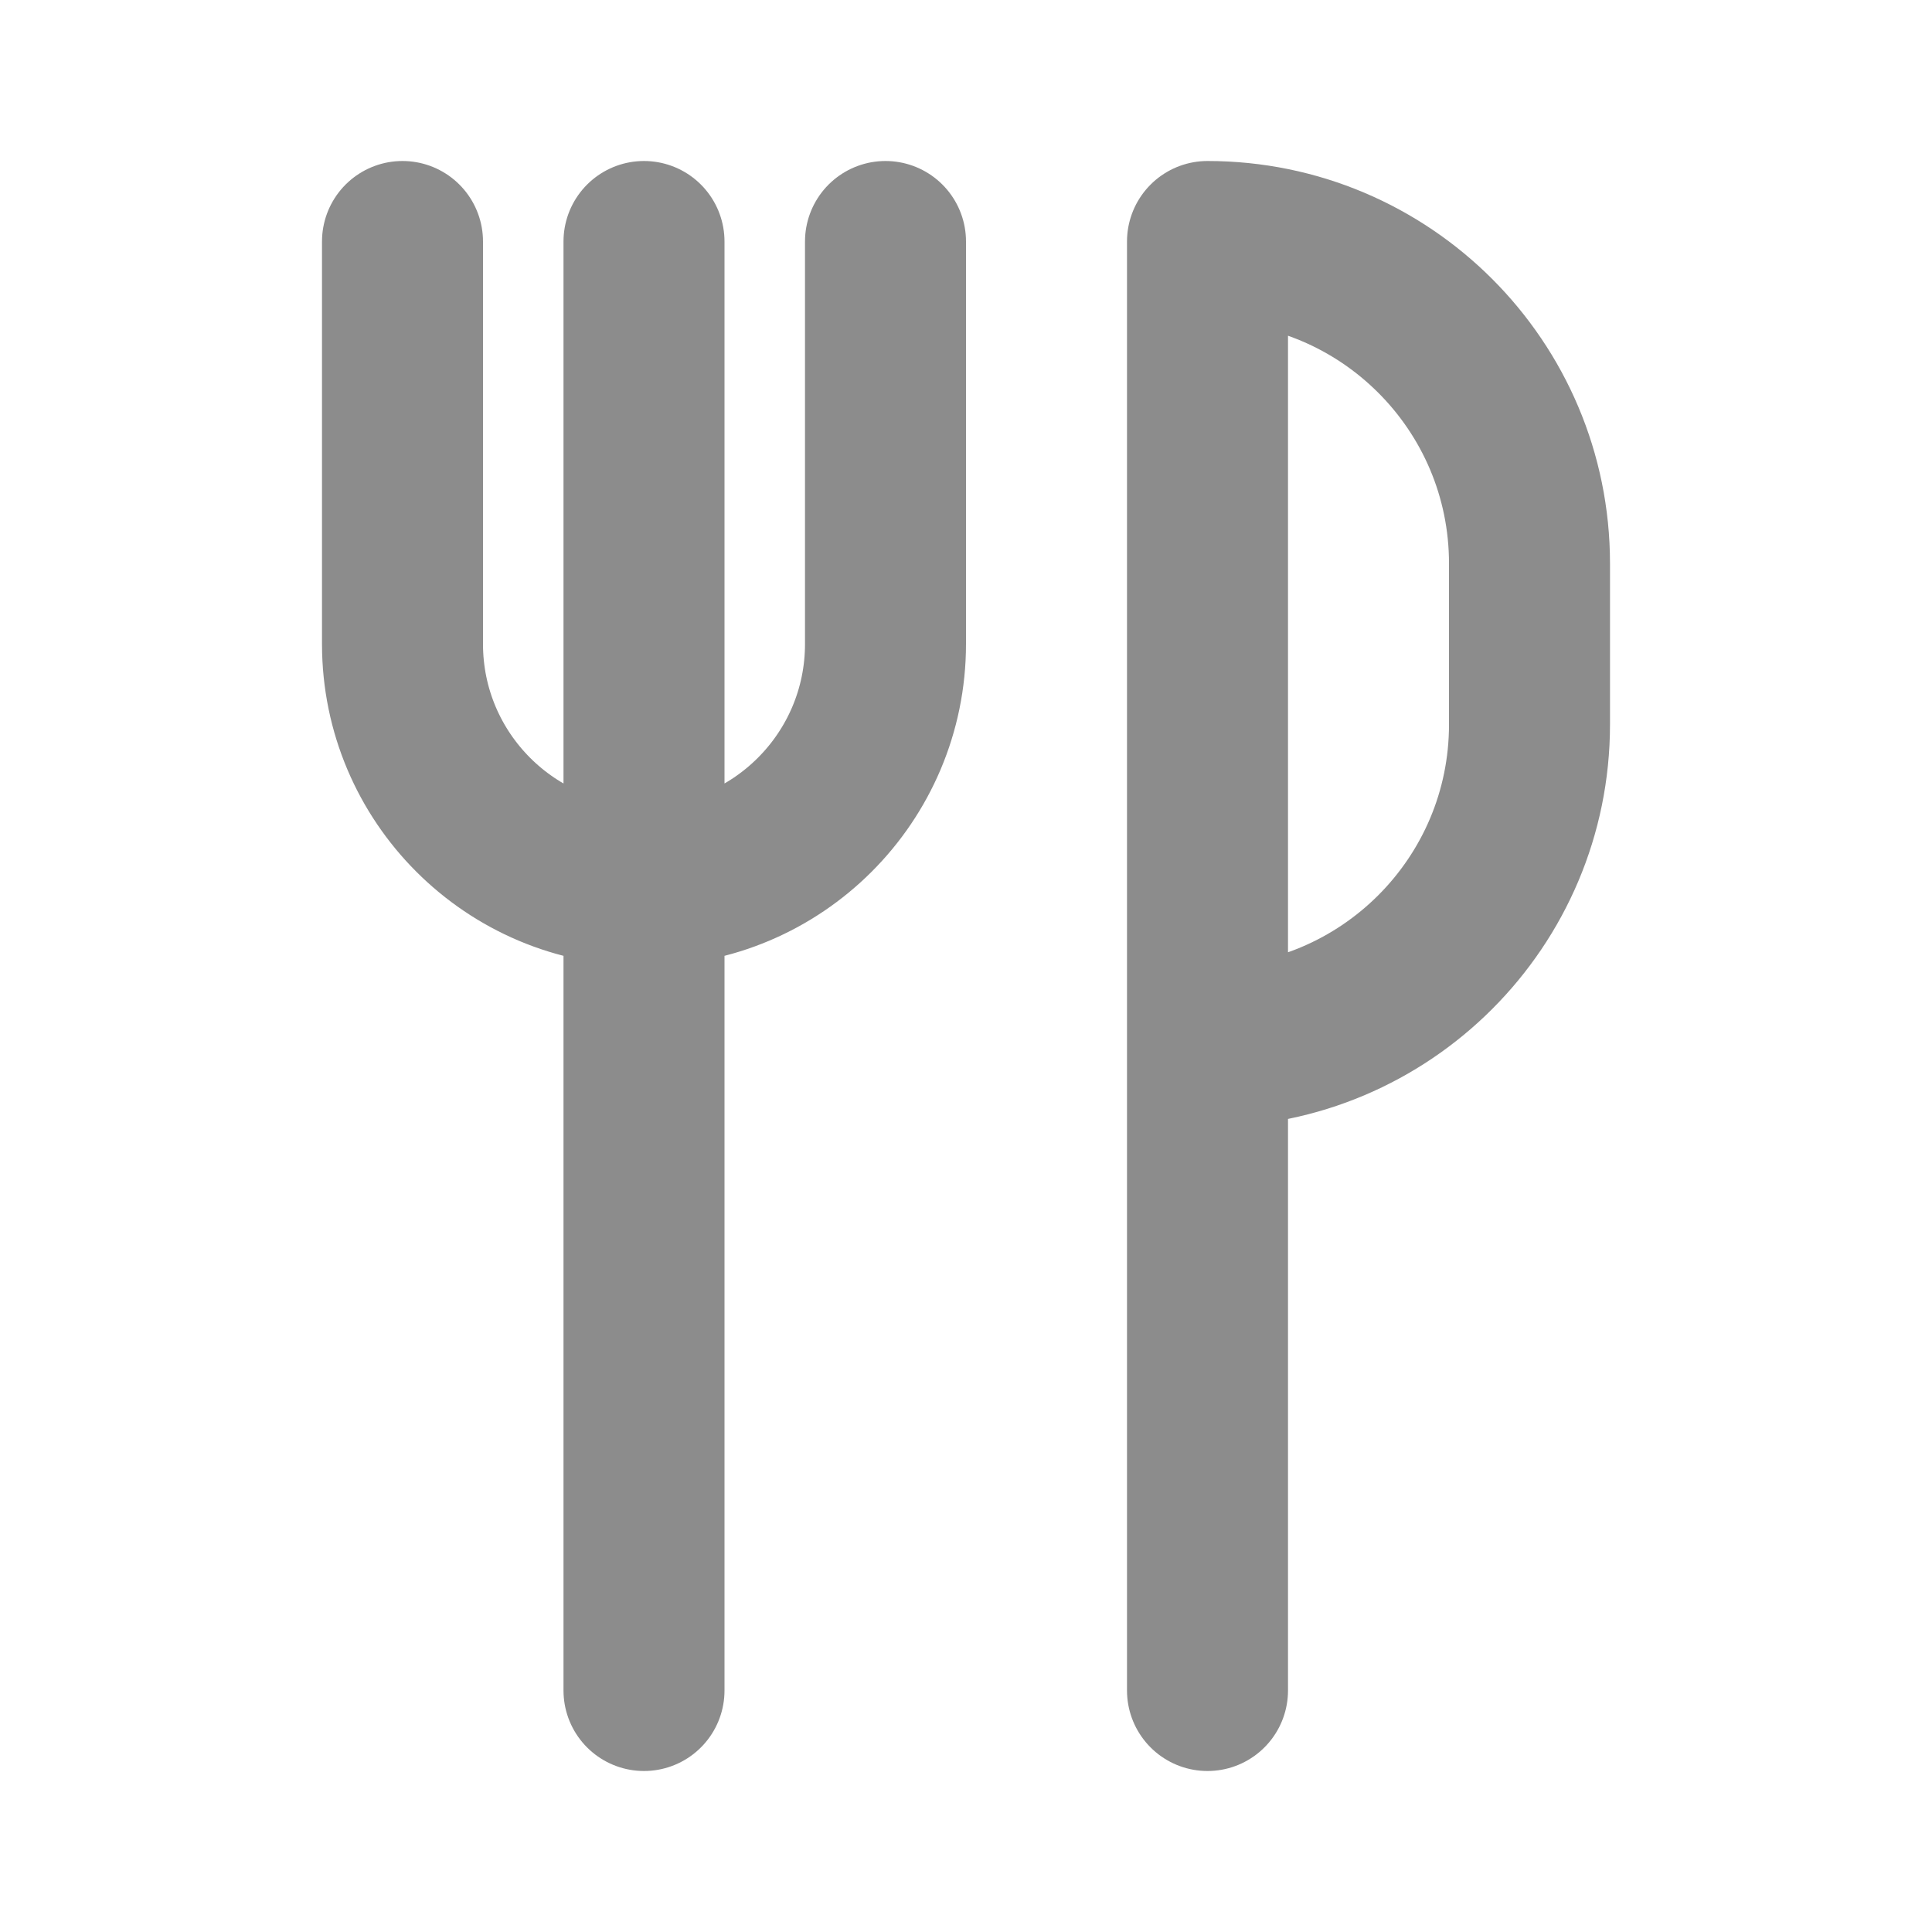
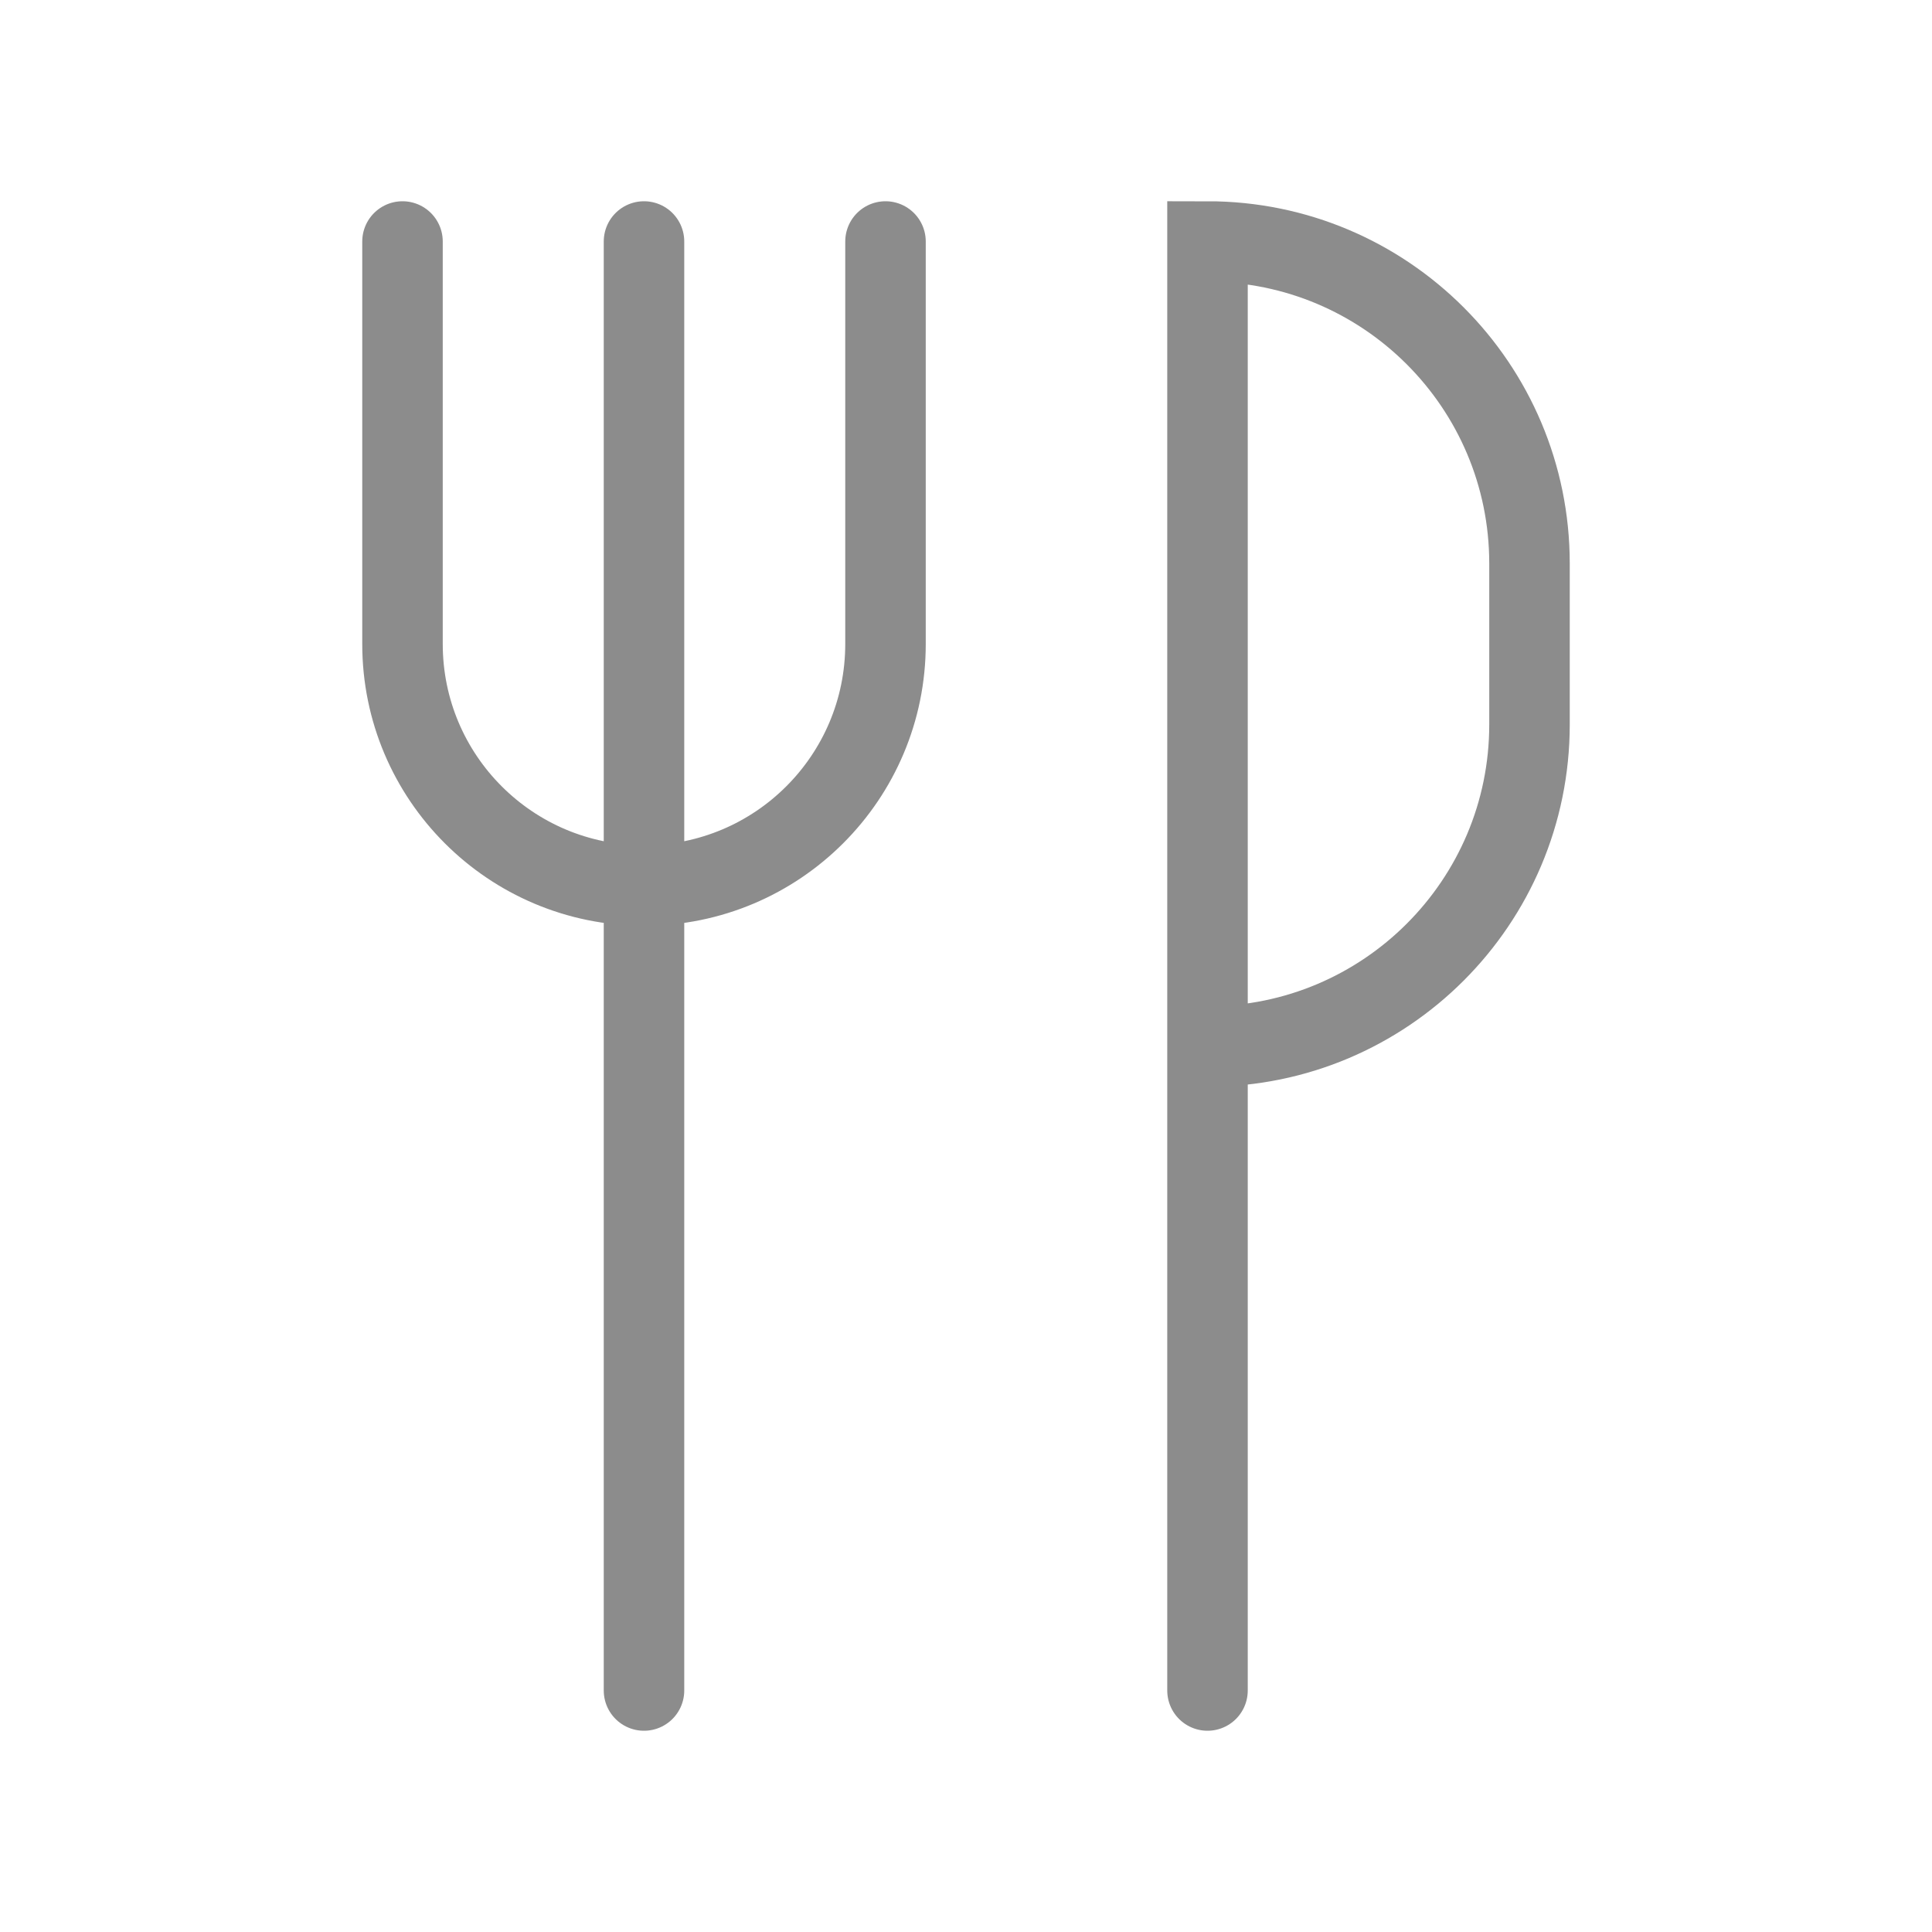
<svg xmlns="http://www.w3.org/2000/svg" width="800px" height="800px" viewBox="0 0 24 24" fill="none">
-   <path d="M8 21V3M15 21V3C17.209 3 19 4.791 19 7V9C19 11.209 17.209 13 15 13M11 3V8C11 9.657 9.657 11 8 11C6.343 11 5 9.657 5 8V3" stroke="#8C8C8C" stroke-width="2" stroke-linecap="round" stroke-linejoin="round" />
+   <path d="M8 21V3M15 21V3C17.209 3 19 4.791 19 7V9C19 11.209 17.209 13 15 13M11 3V8C11 9.657 9.657 11 8 11C6.343 11 5 9.657 5 8V3" stroke="#8C8C8C" strokeWidth="2" stroke-linecap="round" strokeLinejoin="round" />
</svg>
